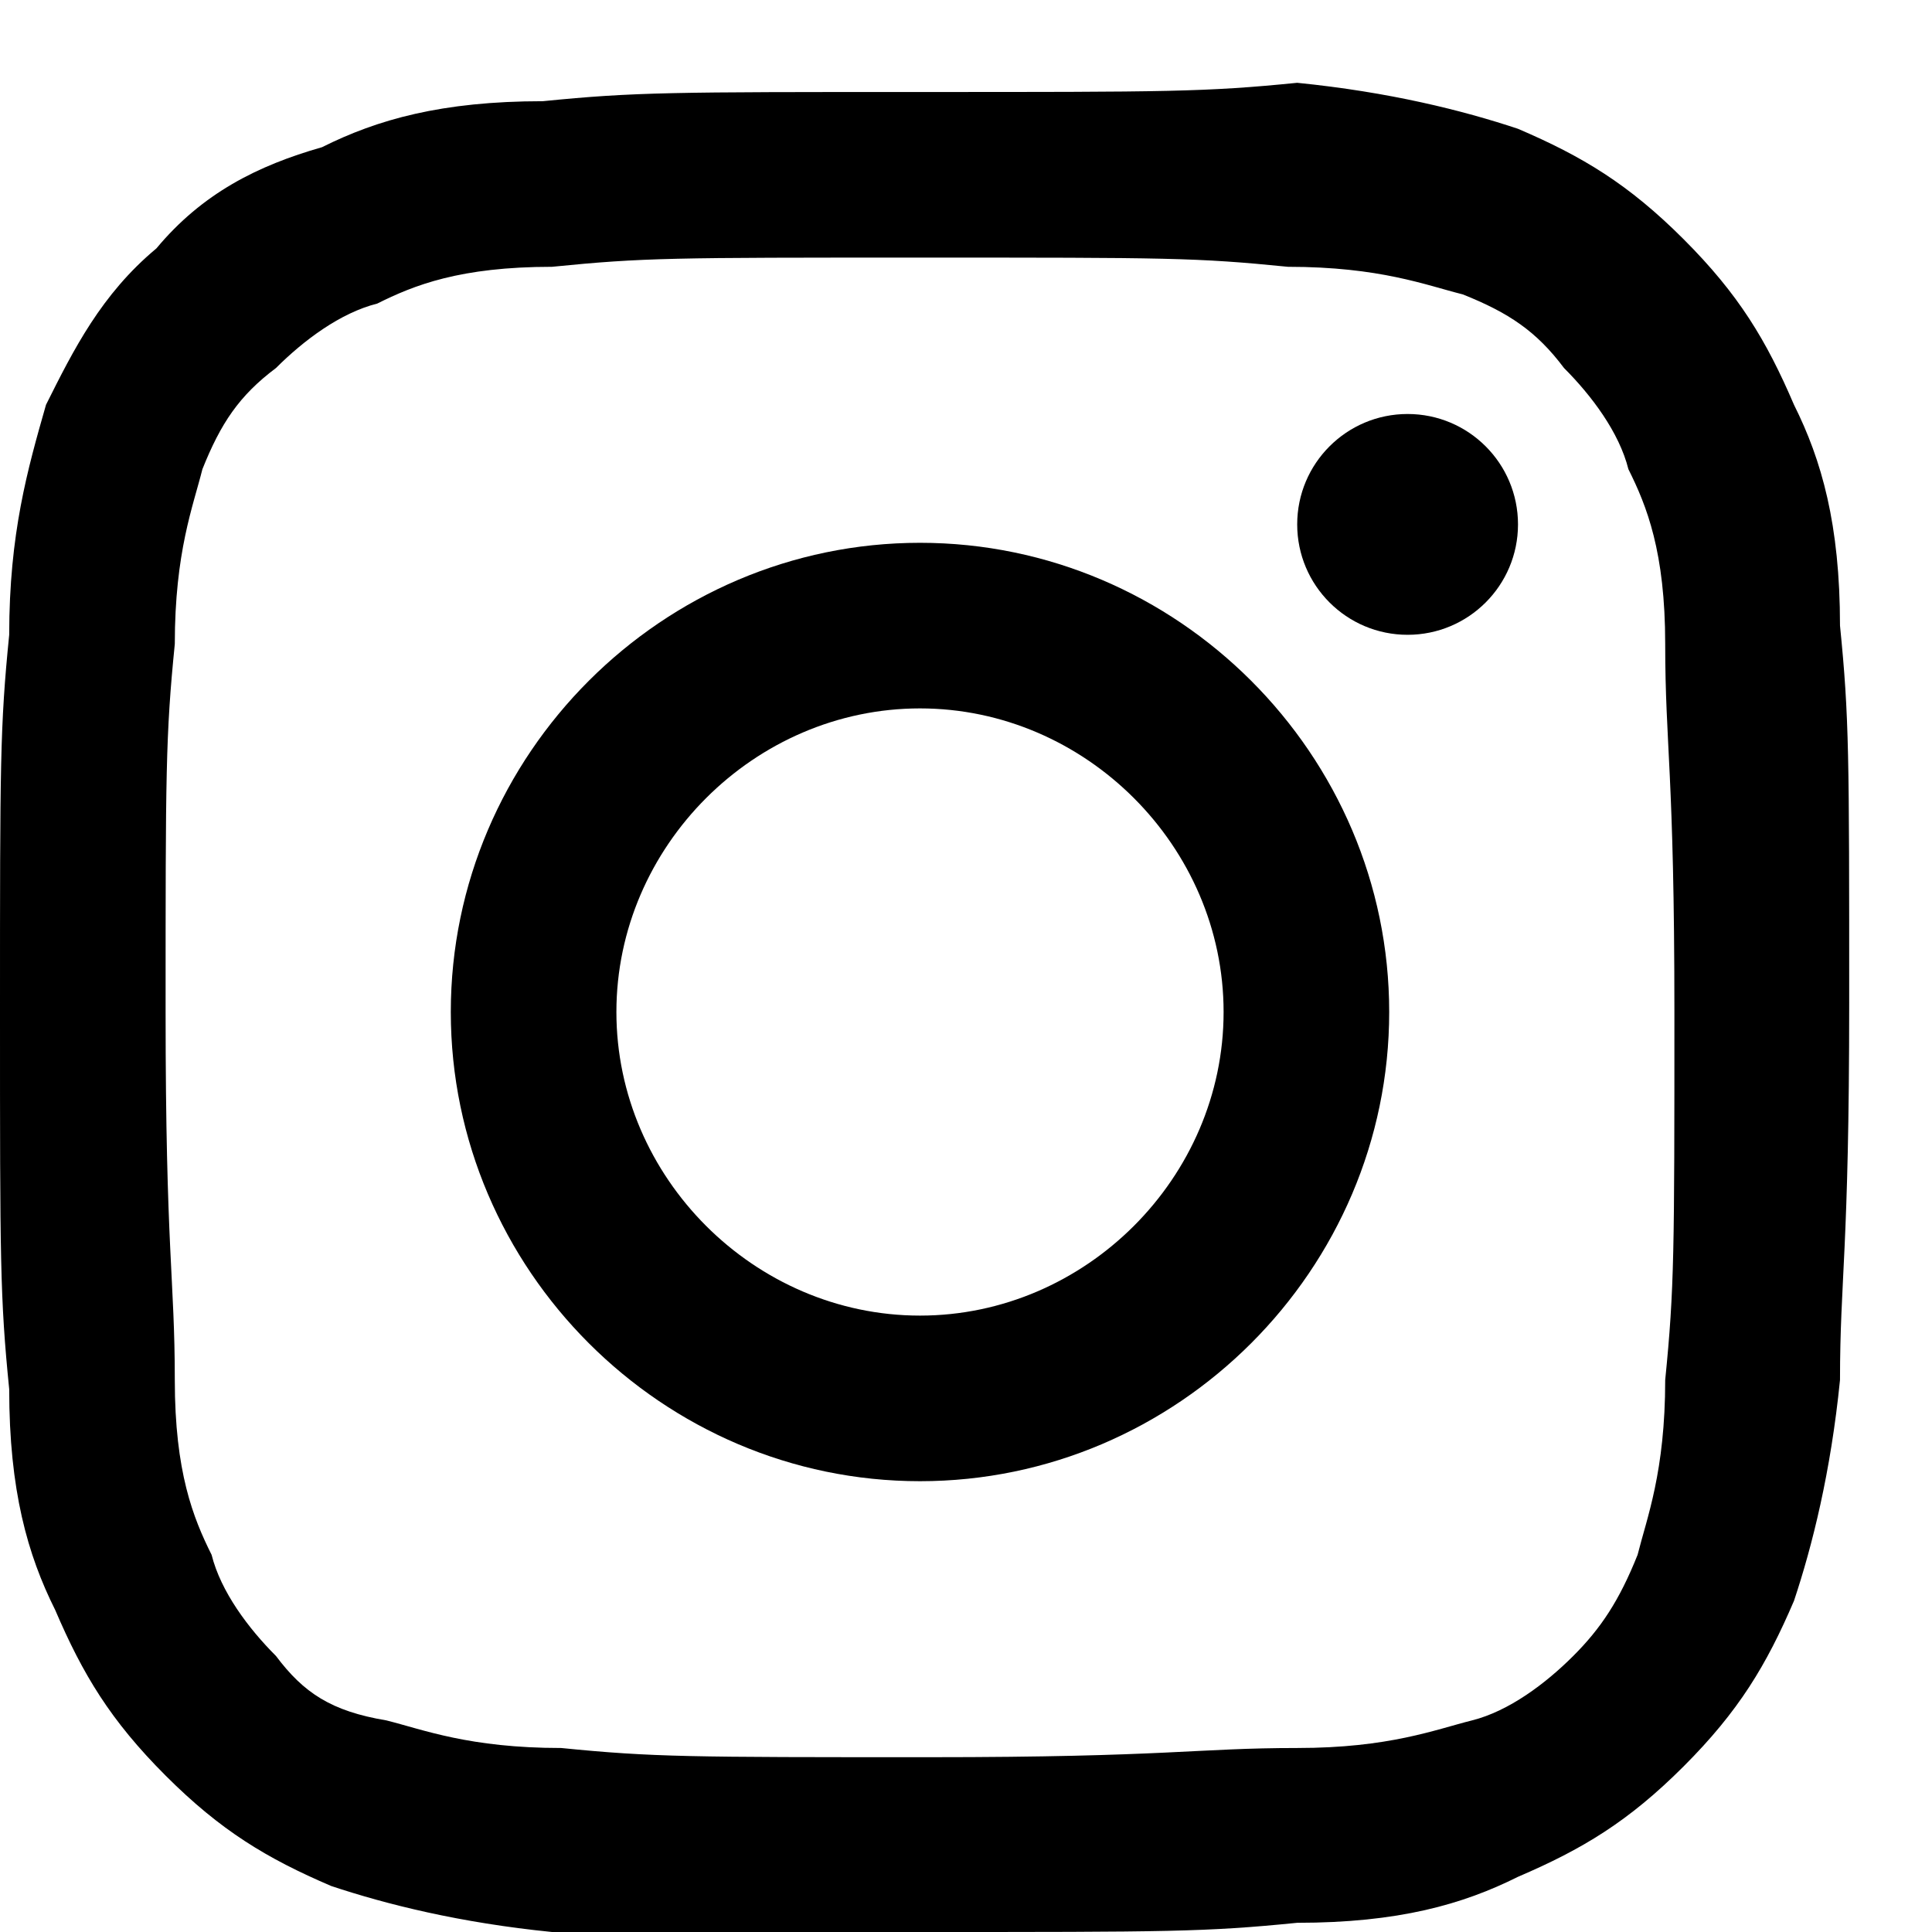
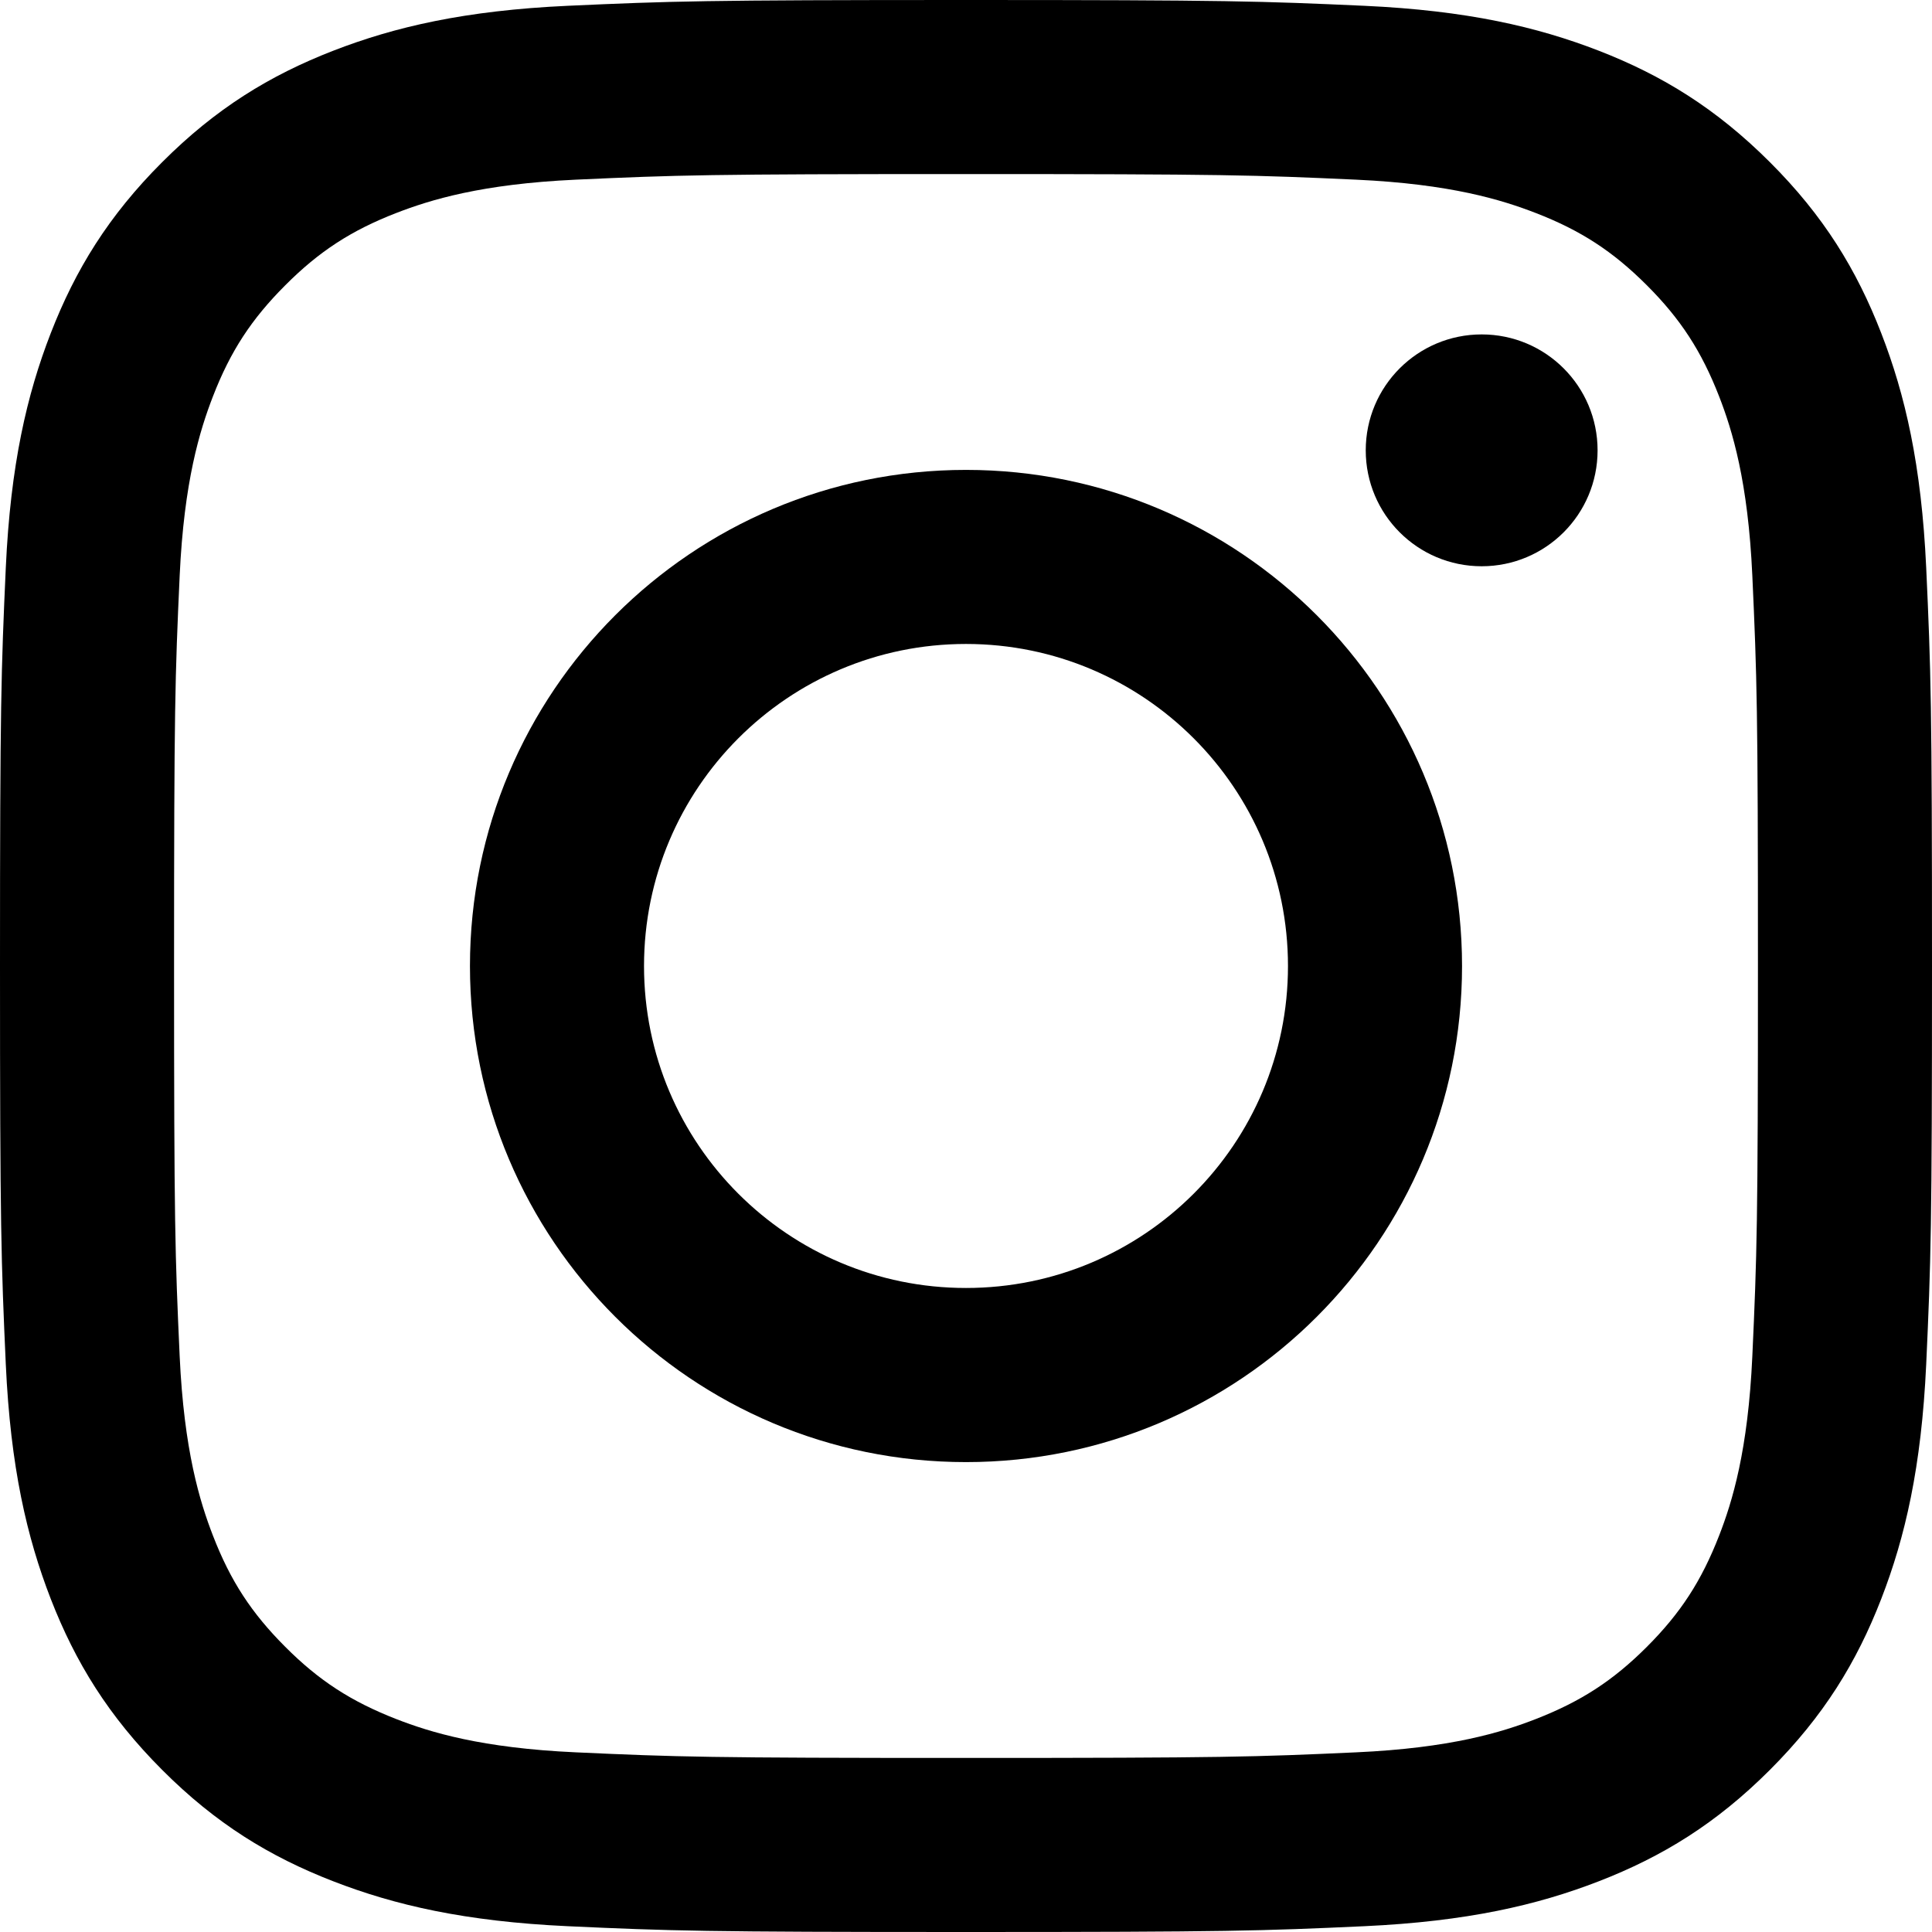
- <svg xmlns="http://www.w3.org/2000/svg" width="21px" height="21px" viewBox="0 0 21 21" version="1.1">
+ <svg xmlns="http://www.w3.org/2000/svg" width="32px" height="32px" viewBox="0 0 32 32" version="1.1">
  <defs />
-   <g id="Page-1" stroke="none" stroke-width="1" fill-rule="evenodd">
-     <g id="social-instagram">
-       <path d="M10,2.8 C12.7,2.8 13,2.8 14,2.9 C15,2.9 15.5,3.1 15.9,3.2 C16.4,3.4 16.7,3.6 17,4 C17.3,4.3 17.6,4.7 17.7,5.1 C17.9,5.5 18.1,6 18.1,7 C18.1,8.1 18.2,8.4 18.2,11 C18.2,13.6 18.2,14 18.1,15 C18.1,16 17.9,16.5 17.8,16.9 C17.6,17.4 17.4,17.7 17.1,18 C16.8,18.3 16.4,18.6 16,18.7 C15.6,18.8 15.1,19 14.1,19 C13,19 12.7,19.1 10.1,19.1 C7.5,19.1 7.1,19.1 6.1,19 C5.1,19 4.6,18.8 4.2,18.7 C3.6,18.6 3.3,18.4 3,18 C2.7,17.7 2.4,17.3 2.3,16.9 C2.1,16.5 1.9,16 1.9,15 C1.9,13.9 1.8,13.6 1.8,11 C1.8,8.4 1.8,8 1.9,7 C1.9,6 2.1,5.5 2.2,5.1 C2.4,4.6 2.6,4.3 3,4 C3.3,3.7 3.7,3.4 4.1,3.3 C4.5,3.1 5,2.9 6,2.9 C7,2.8 7.3,2.8 10,2.8 L10,2.8 Z M10,1 C7.3,1 6.9,1 5.9,1.1 C4.8,1.1 4.1,1.3 3.5,1.6 C2.8,1.8 2.2,2.1 1.7,2.7 C1.1,3.2 0.8,3.8 0.5,4.4 C0.3,5.1 0.1,5.8 0.1,6.9 C0,7.9 0,8.3 0,11 C0,13.7 0,14.1 0.1,15.1 C0.1,16.2 0.3,16.9 0.6,17.5 C0.9,18.2 1.2,18.7 1.8,19.3 C2.4,19.9 2.9,20.2 3.6,20.5 C4.2,20.7 5,20.9 6,21 L10,21 C12.7,21 13.1,21 14.1,20.9 C15.2,20.9 15.9,20.7 16.5,20.4 C17.2,20.1 17.7,19.8 18.3,19.2 C18.9,18.6 19.2,18.1 19.5,17.4 C19.7,16.8 19.9,16 20,15 C20,13.9 20.1,13.6 20.1,10.9 C20.1,8.2 20.1,7.8 20,6.8 C20,5.7 19.8,5 19.5,4.4 C19.2,3.7 18.9,3.2 18.3,2.6 C17.7,2 17.2,1.7 16.5,1.4 C15.9,1.2 15.1,1 14.1,0.9 C13.1,1 12.7,1 10,1 L10,1 Z" id="Shape" />
-       <path d="M10,5.9 C7.2,5.9 4.9,8.2 4.9,11 C4.9,13.8 7.2,16.1 10,16.1 C12.8,16.1 15.1,13.8 15.1,11 C15.1,8.2 12.8,5.9 10,5.9 Z M10,14.3 C8.2,14.3 6.7,12.8 6.7,11 C6.7,9.2 8.2,7.7 10,7.7 C11.8,7.7 13.3,9.2 13.3,11 C13.3,12.8 11.8,14.3 10,14.3 Z" id="Shape" />
-       <circle id="Oval" cx="15.3" cy="5.7" r="1.2" />
+   <g id="social-icons" stroke="none" stroke-width="1" fill="none" fill-rule="evenodd">
+     <g id="icon-instagram" fill="#000000">
+       <g id="Group">
+         <path d="M24.541,5.539 C23.48,5.539 22.621,6.398 22.621,7.459 C22.621,8.52 23.48,9.379 24.541,9.379 C25.602,9.379 26.461,8.52 26.461,7.459 C26.461,6.398 25.602,5.539 24.541,5.539" id="Fill-1" />
+         <path d="M29.024,22.465 C28.953,24.025 28.693,24.872 28.473,25.437 C28.182,26.184 27.837,26.717 27.277,27.277 C26.717,27.837 26.184,28.182 25.437,28.473 C24.872,28.693 24.025,28.953 22.465,29.024 C20.779,29.101 20.272,29.117 16,29.117 C11.728,29.117 11.222,29.101 9.534,29.024 C7.974,28.953 7.128,28.693 6.563,28.473 C5.817,28.182 5.283,27.837 4.725,27.277 C4.165,26.717 3.817,26.184 3.528,25.437 C3.309,24.872 3.048,24.025 2.976,22.465 C2.899,20.777 2.883,20.272 2.883,16 C2.883,11.728 2.899,11.222 2.976,9.534 C3.048,7.974 3.309,7.128 3.528,6.563 C3.817,5.817 4.165,5.285 4.725,4.725 C5.283,4.165 5.817,3.817 6.563,3.528 C7.128,3.309 7.974,3.048 9.534,2.976 C11.222,2.899 11.728,2.883 16,2.883 C20.272,2.883 20.777,2.899 22.465,2.976 C24.025,3.048 24.872,3.309 25.437,3.528 C26.184,3.817 26.717,4.165 27.277,4.725 C27.837,5.285 28.182,5.817 28.473,6.563 C28.693,7.128 28.953,7.974 29.024,9.534 C29.101,11.222 29.117,11.728 29.117,16 C29.117,20.272 29.101,20.777 29.024,22.465 M31.904,9.403 C31.825,7.701 31.555,6.537 31.16,5.52 C30.752,4.467 30.205,3.574 29.315,2.686 C28.425,1.797 27.533,1.249 26.481,0.84 C25.462,0.445 24.299,0.174 22.597,0.096 C20.891,0.019 20.345,-0 16,-0 C11.654,-0 11.11,0.019 9.403,0.096 C7.701,0.174 6.537,0.445 5.52,0.84 C4.467,1.249 3.574,1.797 2.686,2.686 C1.797,3.574 1.249,4.467 0.84,5.52 C0.445,6.537 0.174,7.701 0.096,9.403 C0.019,11.11 -0,11.654 -0,16 C-0,20.345 0.019,20.891 0.096,22.597 C0.174,24.301 0.445,25.462 0.84,26.481 C1.249,27.533 1.797,28.425 2.686,29.315 C3.574,30.205 4.467,30.752 5.52,31.16 C6.537,31.555 7.701,31.825 9.403,31.904 C11.11,31.982 11.654,32 16,32 C20.345,32 20.891,31.982 22.597,31.904 C24.299,31.825 25.462,31.555 26.481,31.16 C27.533,30.752 28.425,30.205 29.315,29.315 C30.205,28.425 30.752,27.533 31.16,26.481 C31.555,25.462 31.825,24.301 31.904,22.597 C31.982,20.891 32,20.345 32,16 C32,11.654 31.982,11.11 31.904,9.403" id="Fill-3" />
+         <path d="M16,21.333 C13.054,21.333 10.667,18.946 10.667,16.001 C10.667,13.055 13.054,10.666 16,10.666 C18.946,10.666 21.333,13.055 21.333,16.001 C21.333,18.946 18.946,21.333 16,21.333 M16,7.783 C11.462,7.783 7.784,11.463 7.784,16.001 C7.784,20.538 11.462,24.217 16,24.217 C20.538,24.217 24.216,20.538 24.216,16.001 C24.216,11.463 20.538,7.783 16,7.783" id="Fill-6" />
+       </g>
    </g>
  </g>
</svg>
